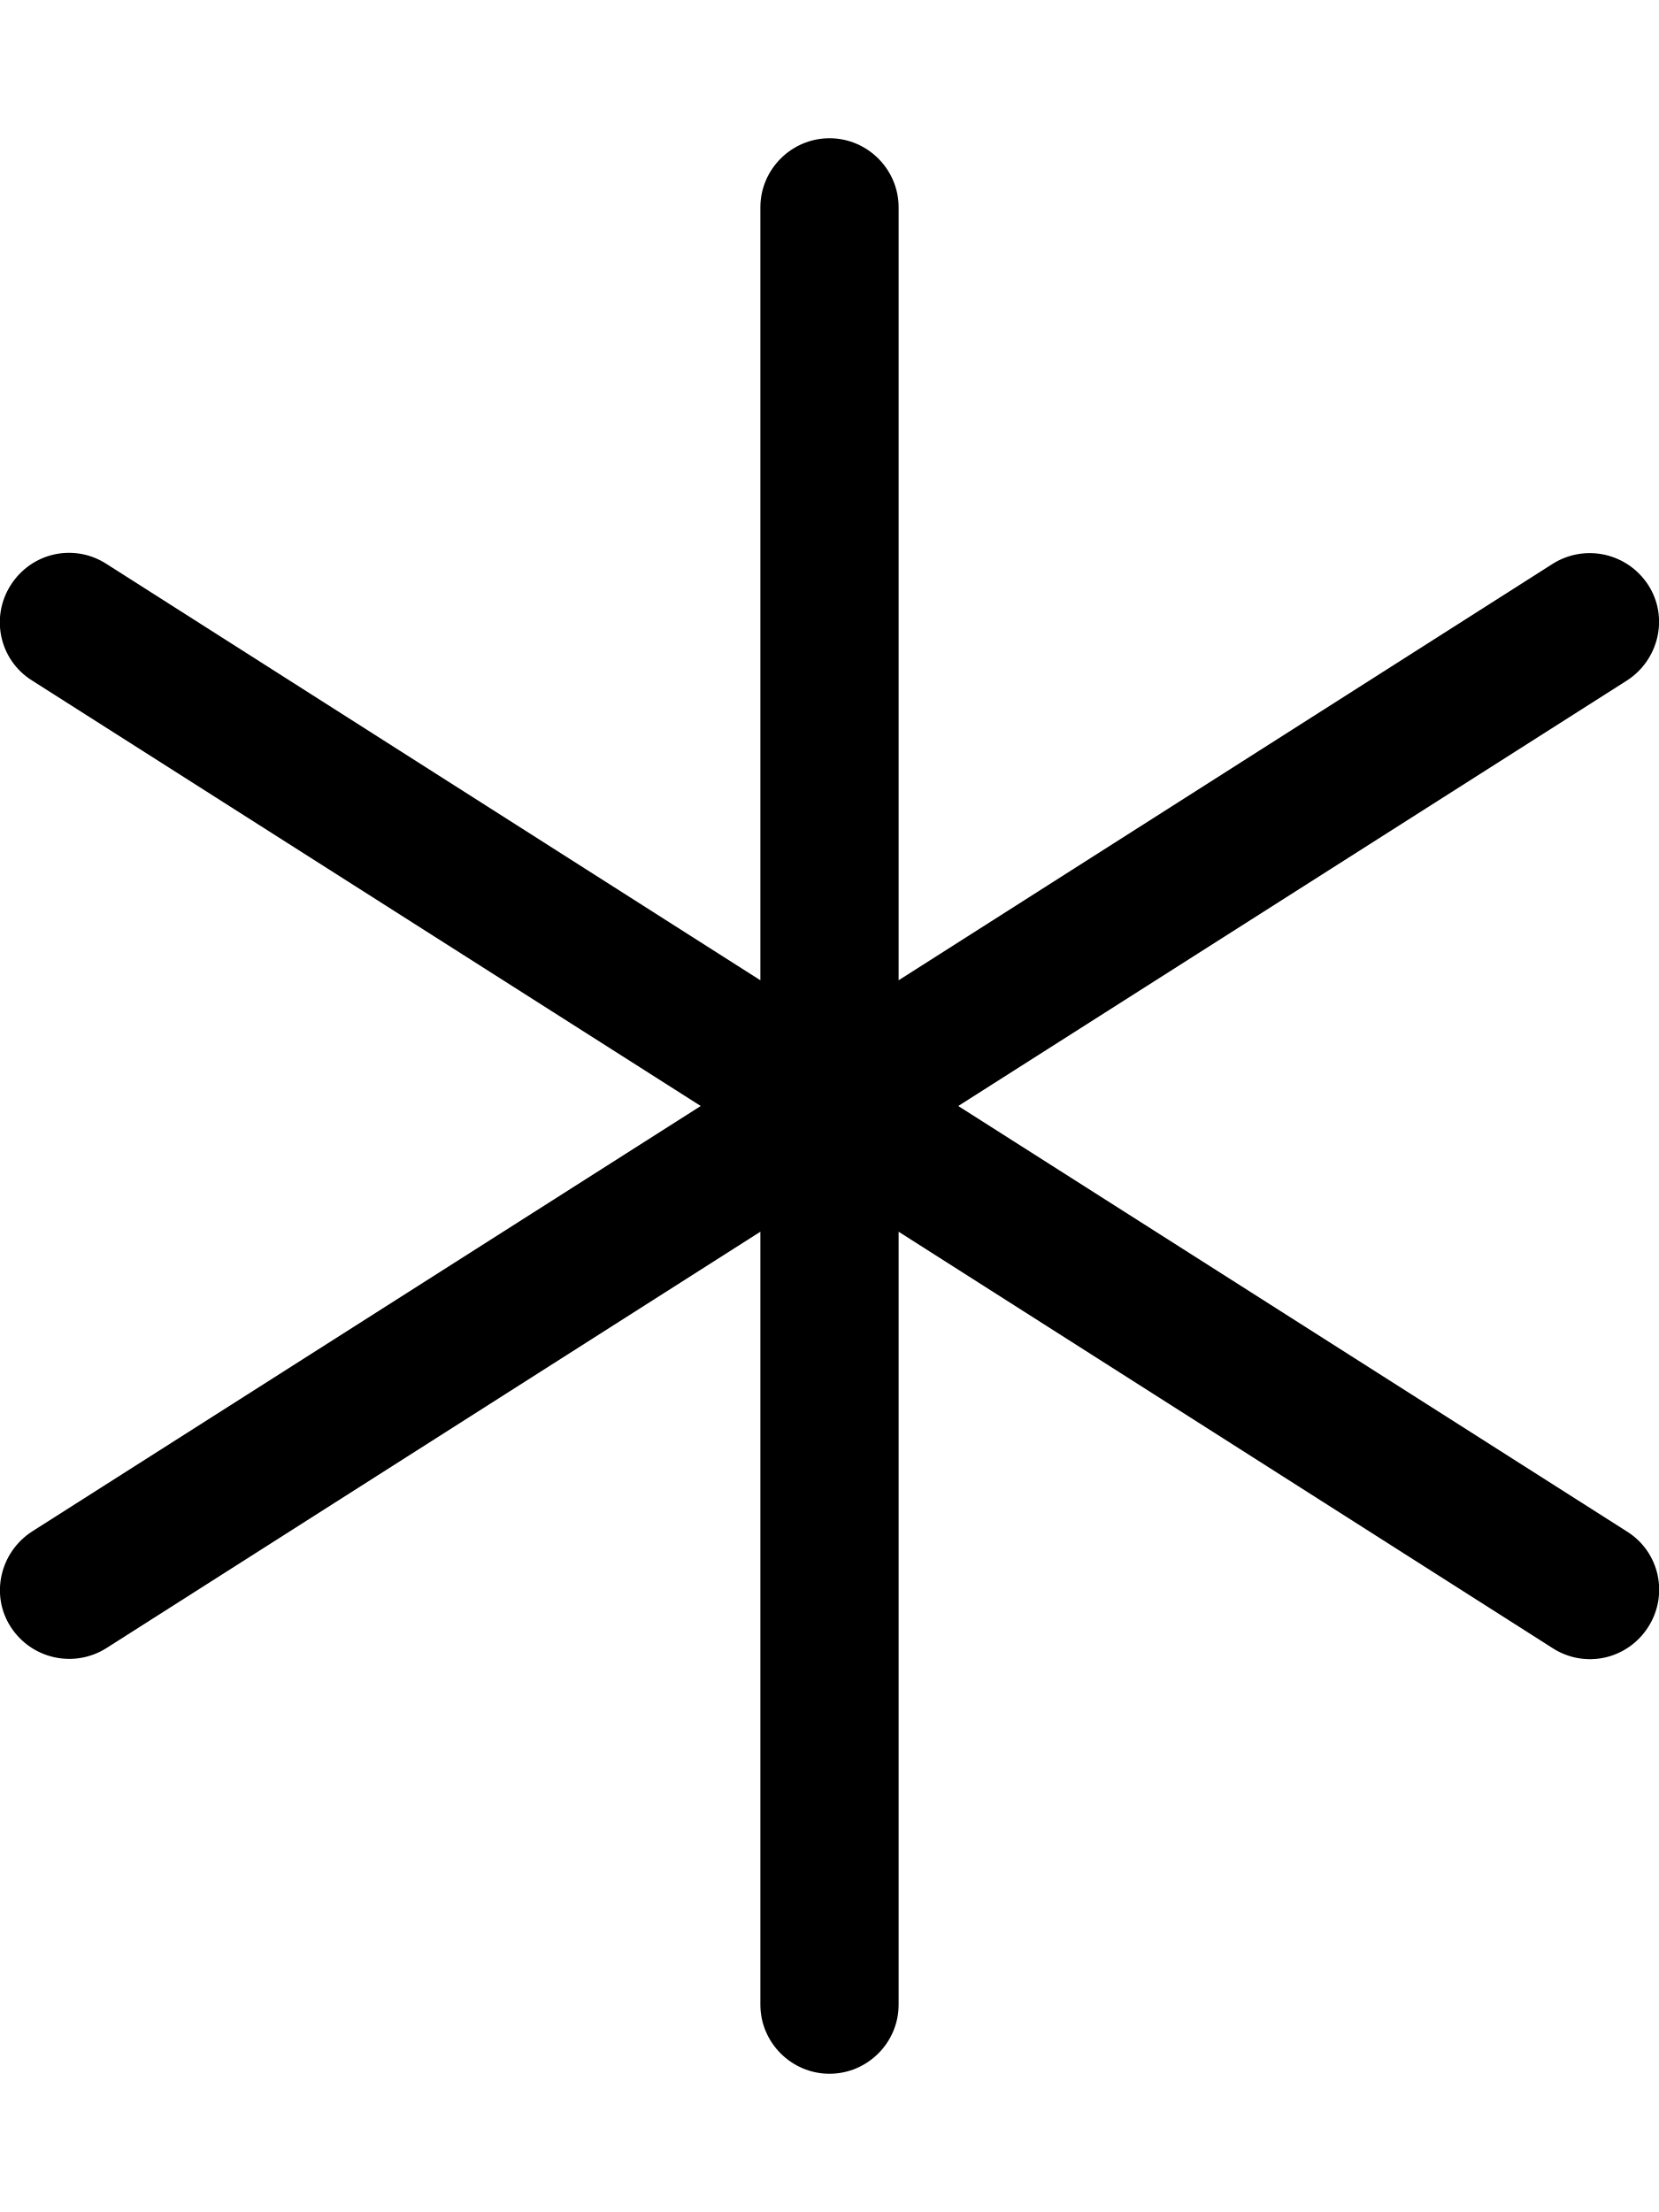
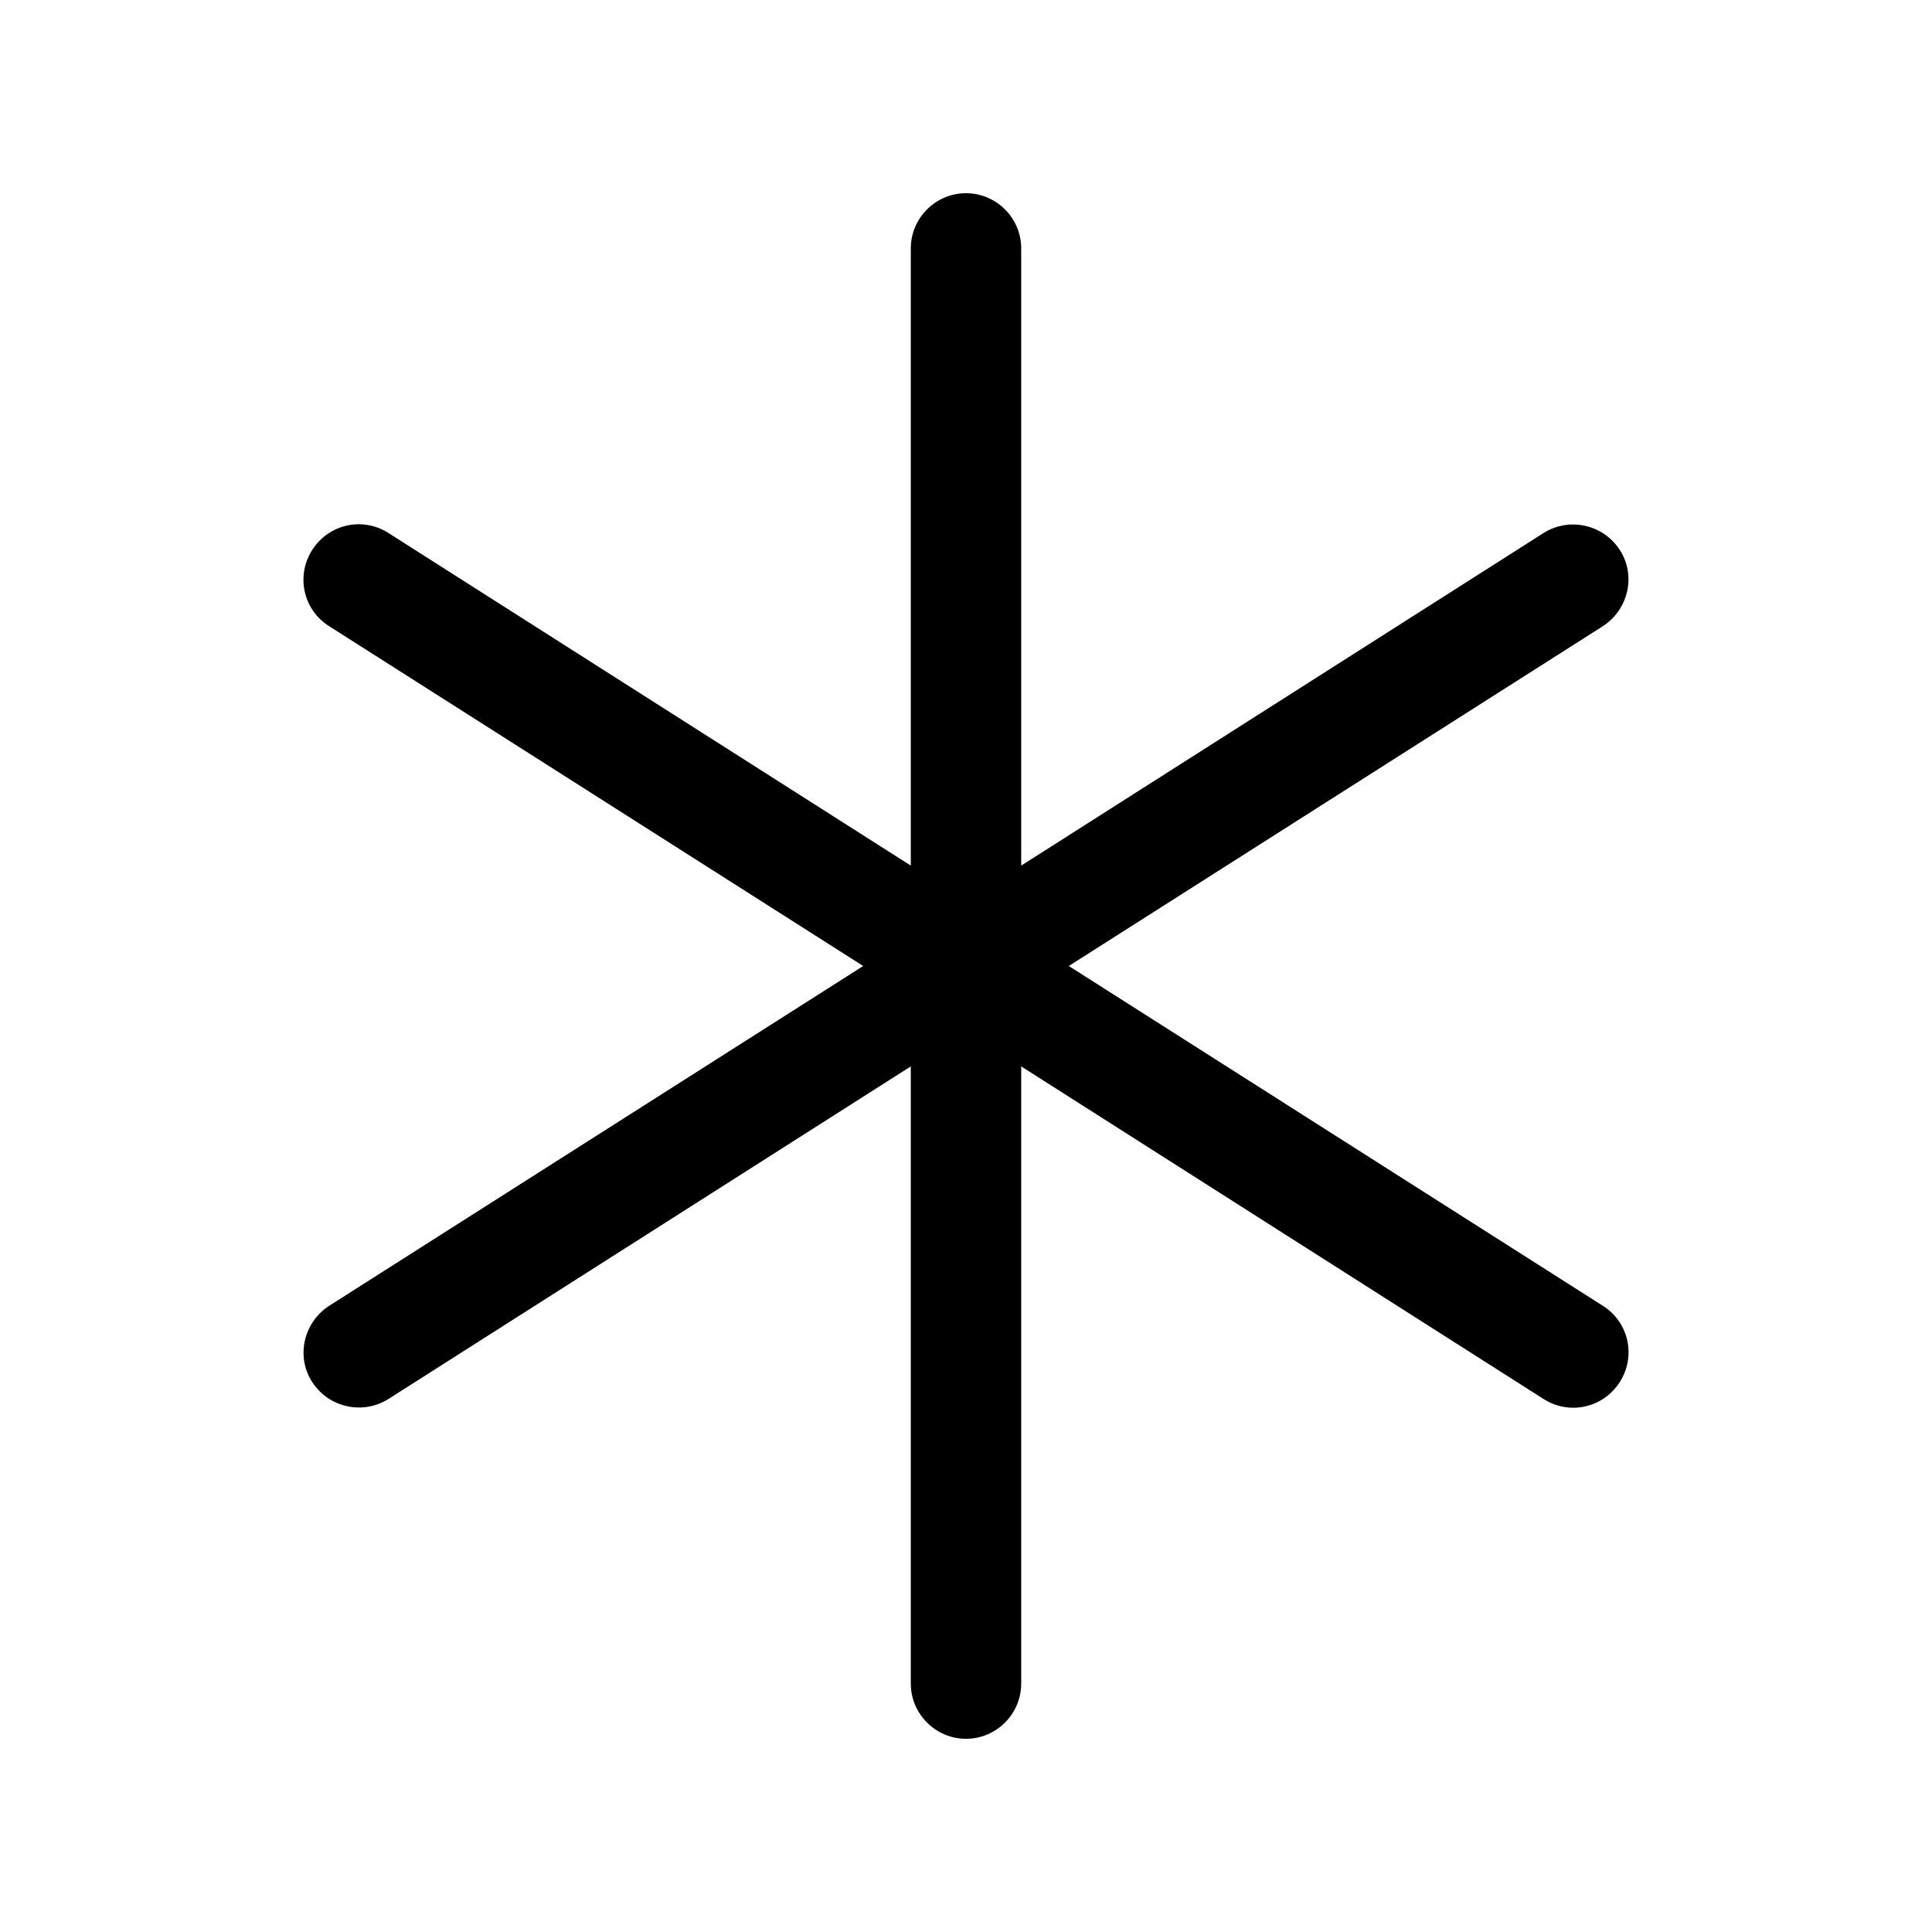
- <svg xmlns="http://www.w3.org/2000/svg" viewBox="0 0 384 512">
-   <path d="M192 32c8.8 0 16 7.2 16 16V226.9l151.4-96.4c7.5-4.7 17.3-2.5 22.1 4.9s2.5 17.3-4.9 22.1L221.8 256l154.8 98.5c7.5 4.7 9.7 14.6 4.9 22.1s-14.6 9.7-22.1 4.9L208 285.1V464c0 8.8-7.2 16-16 16s-16-7.2-16-16V285.1L24.6 381.5c-7.5 4.7-17.3 2.5-22.1-4.9s-2.5-17.3 4.9-22.1L162.2 256 7.4 157.5c-7.5-4.7-9.7-14.6-4.9-22.1s14.6-9.7 22.1-4.9L176 226.9V48c0-8.8 7.2-16 16-16z" />
+ <svg xmlns="http://www.w3.org/2000/svg" height="500" viewBox="0 0 500 500" width="500">
+   <path d="m0 0h500v500h-500z" fill="none" />
+   <path d="m250 50c7.857 0 14.286 6.429 14.286 14.286v159.732l135.178-86.072c6.697-4.196 15.447-2.232 19.732 4.375 4.286 6.608 2.233 15.447-4.375 19.733l-138.214 87.946 138.214 87.946c6.697 4.197 8.661 13.036 4.375 19.733-4.285 6.696-13.035 8.66-19.732 4.375l-135.178-86.072v159.732c0 7.857-6.429 14.286-14.286 14.286s-14.286-6.429-14.286-14.286v-159.732l-135.178 86.072c-6.697 4.196-15.447 2.232-19.732-4.375-4.286-6.608-2.233-15.447 4.375-19.733l138.214-87.946-138.214-87.946c-6.697-4.197-8.661-13.036-4.375-19.733 4.285-6.696 13.035-8.66 19.732-4.375l135.178 86.072v-159.732c0-7.857 6.429-14.286 14.286-14.286z" />
</svg>
